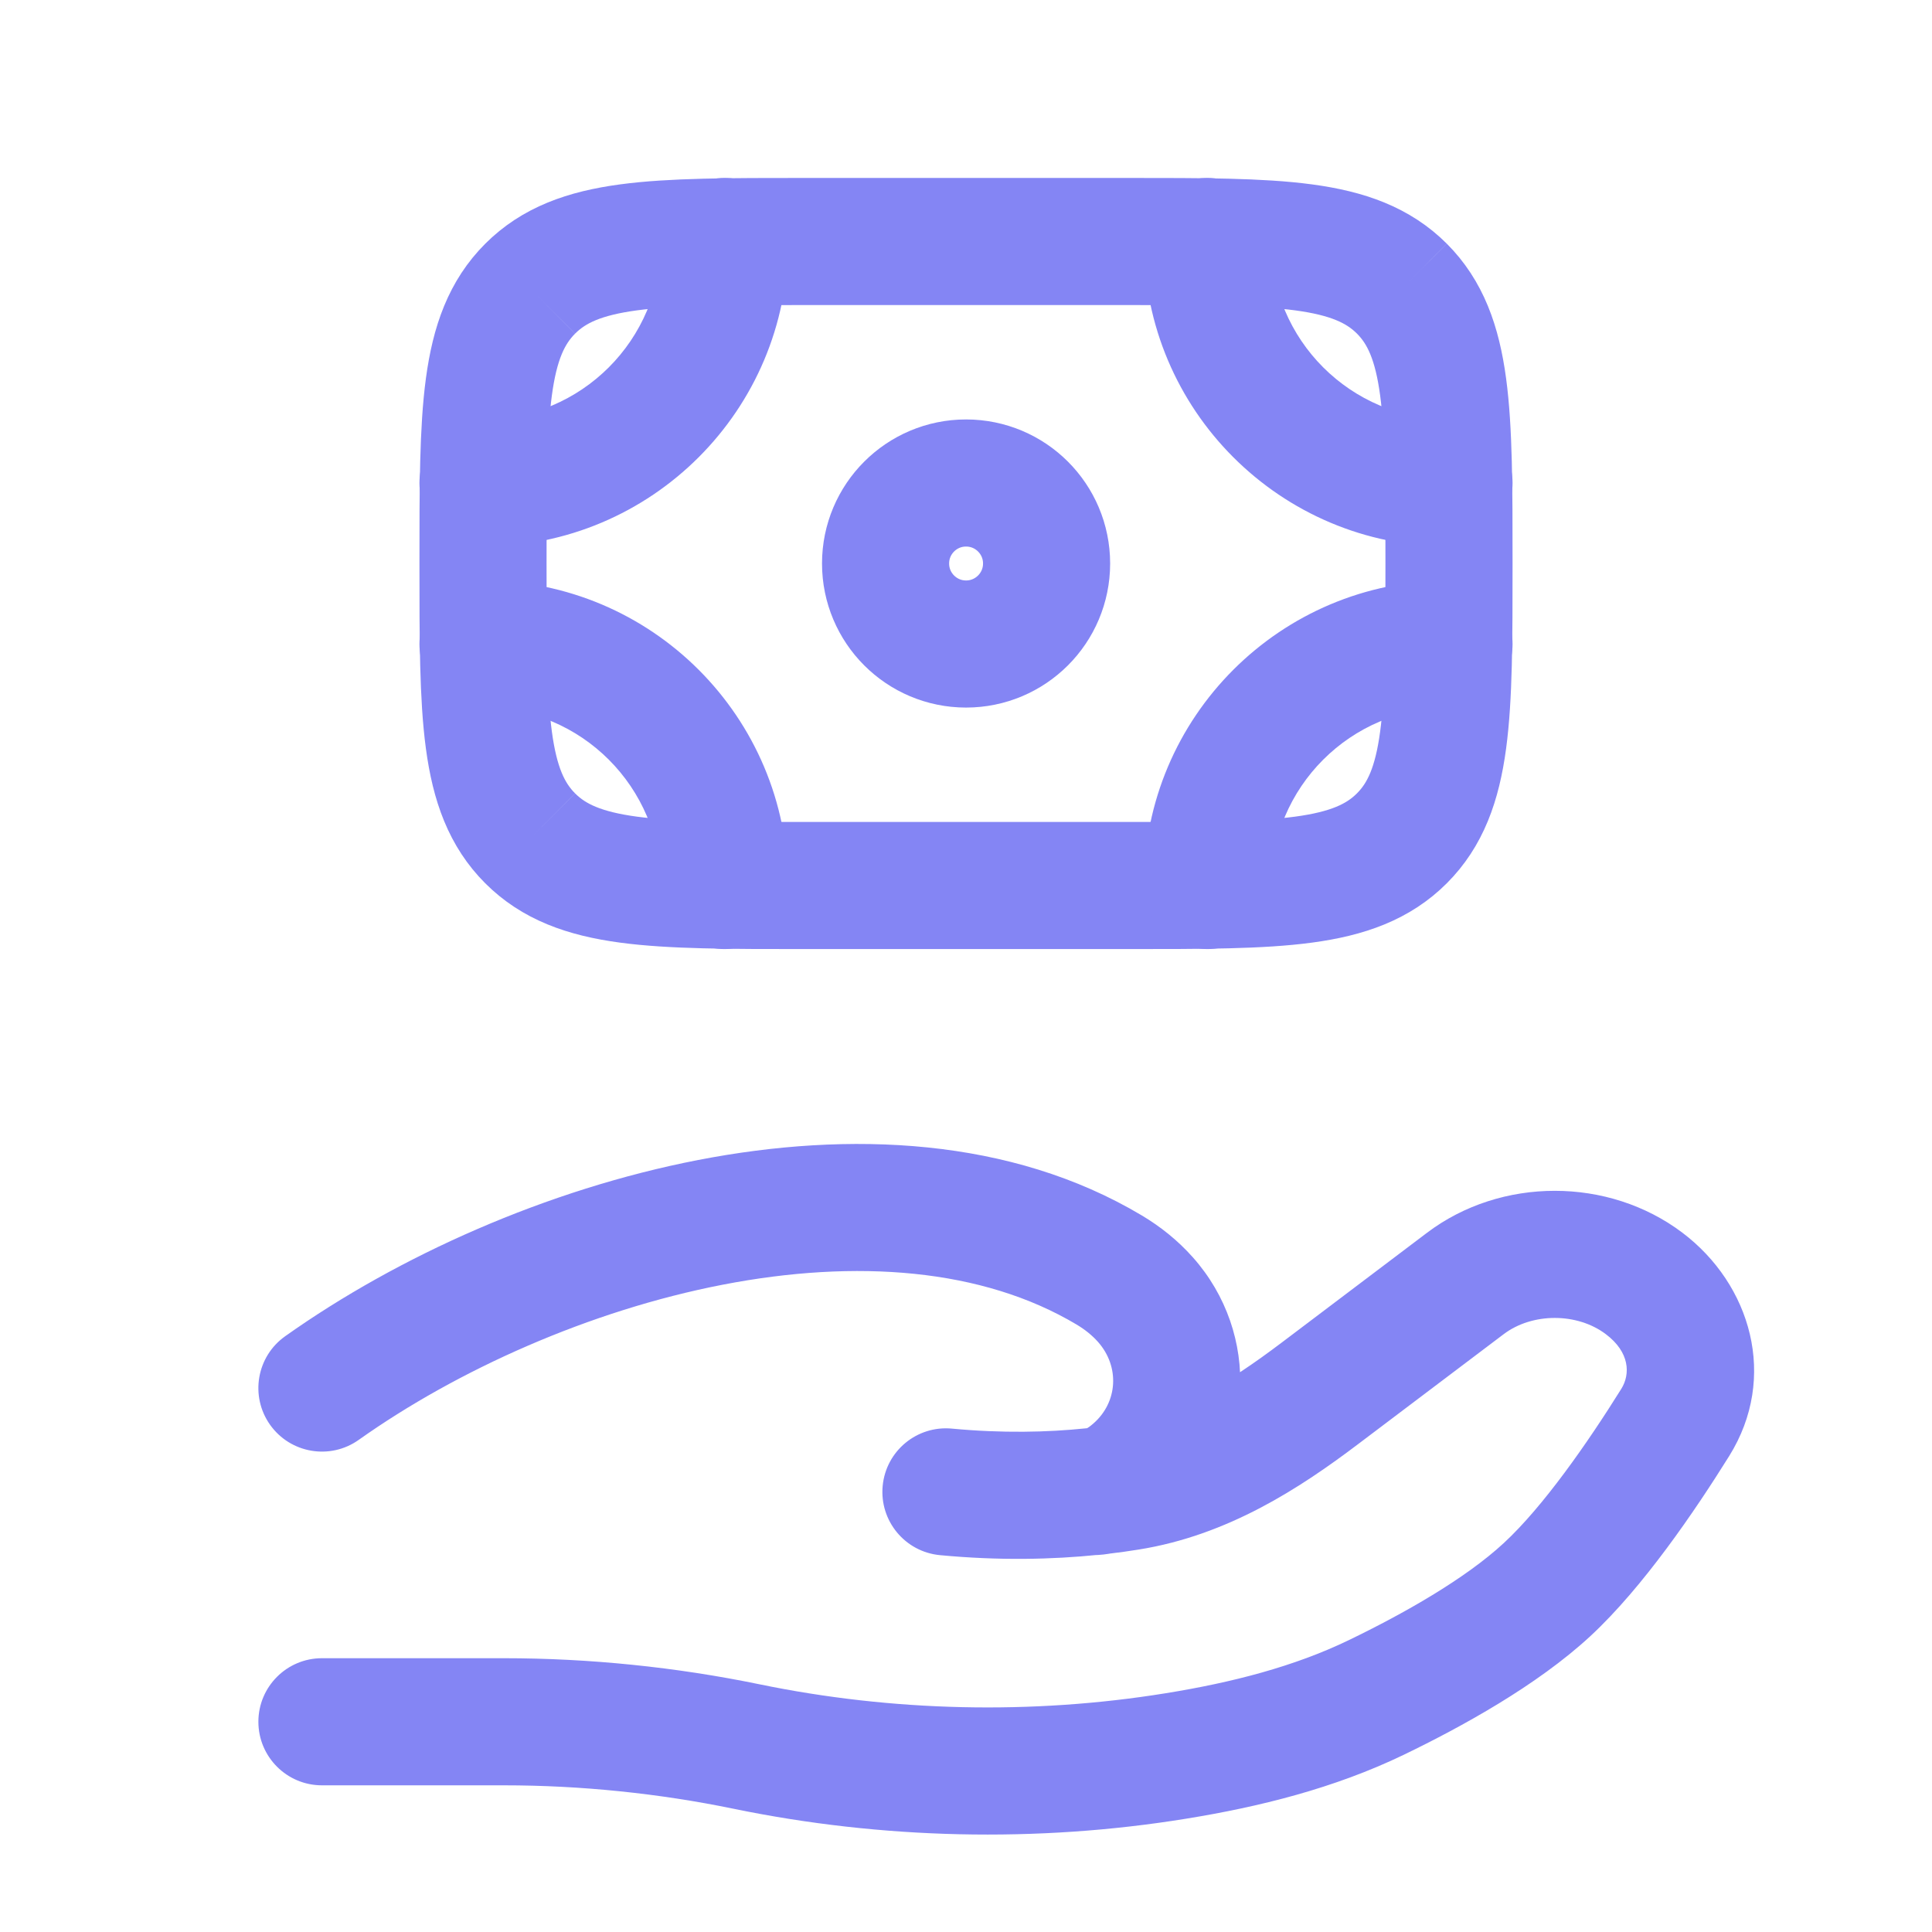
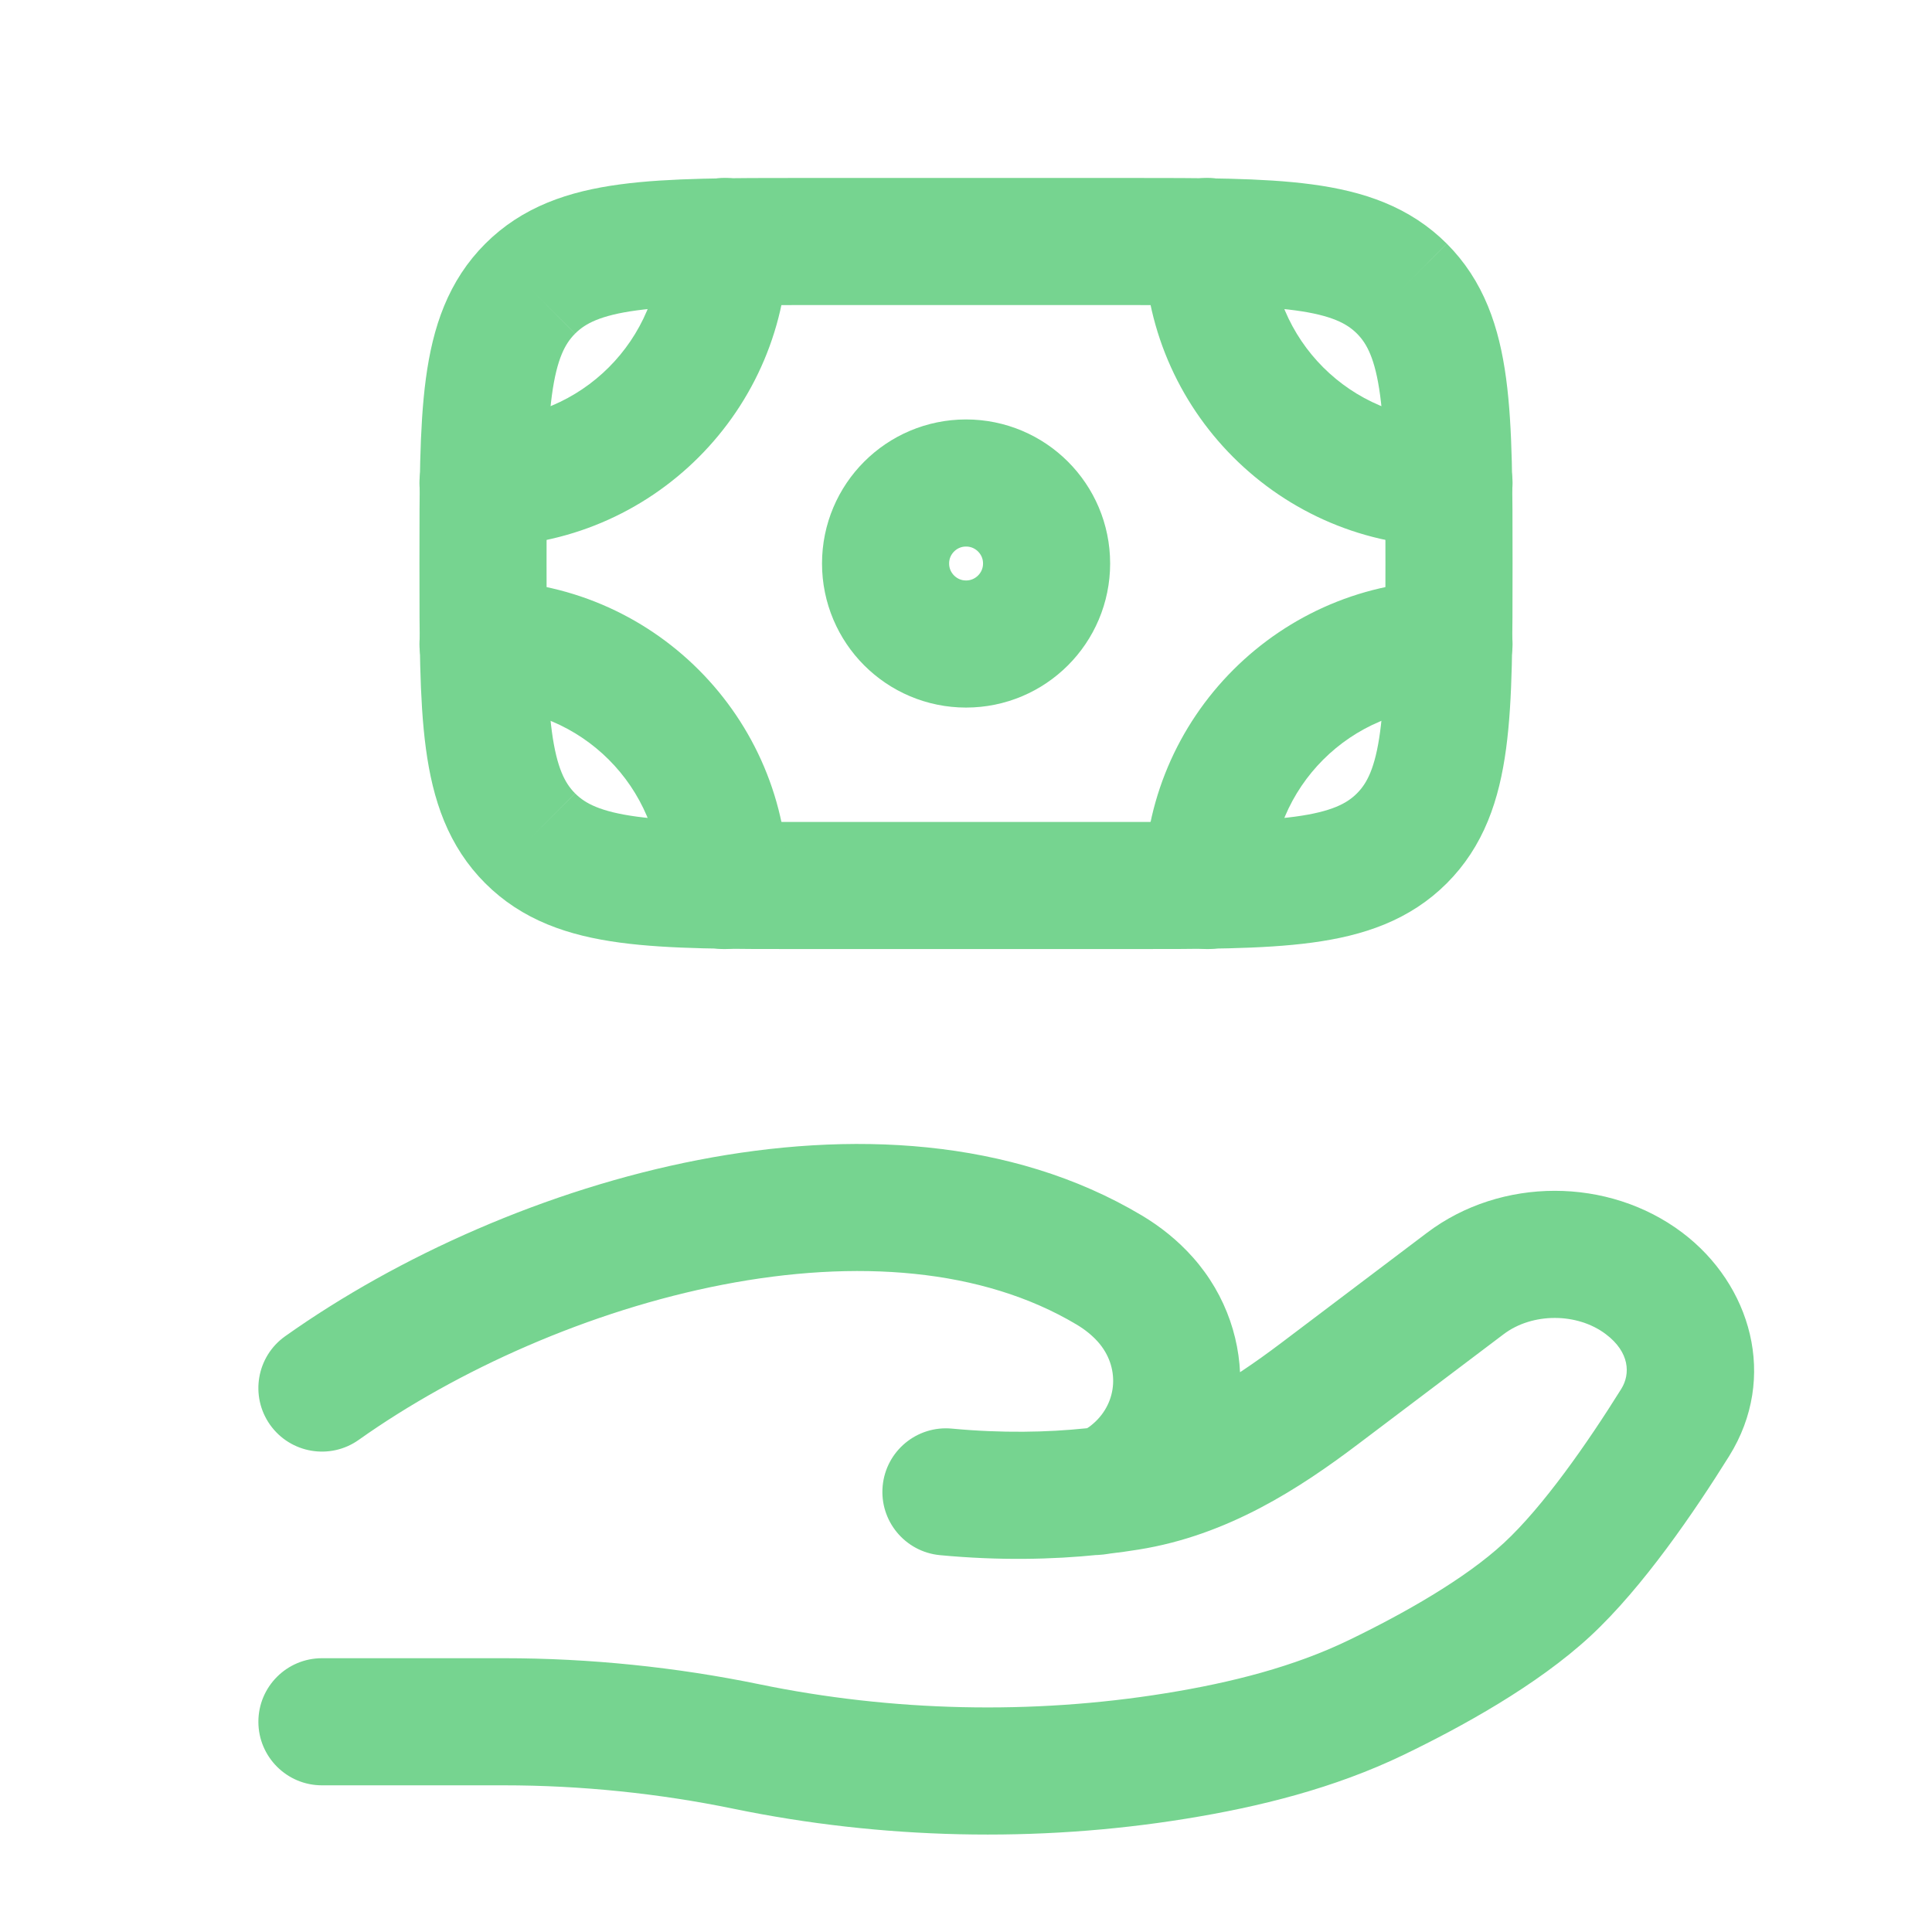
<svg xmlns="http://www.w3.org/2000/svg" width="38" height="38" viewBox="0 0 38 38" fill="none">
-   <path d="M27.573 16.489C28.5 15.562 28.5 14.069 28.5 11.083C28.5 8.098 28.5 6.605 27.573 5.677M27.573 16.489C26.645 17.417 25.152 17.417 22.167 17.417H15.833C12.848 17.417 11.355 17.417 10.428 16.489M27.573 16.489C27.573 16.489 27.573 16.489 27.573 16.489ZM27.573 5.677C26.645 4.75 25.152 4.75 22.167 4.75L15.833 4.75C12.848 4.75 11.355 4.75 10.428 5.678M27.573 5.677C27.573 5.677 27.573 5.677 27.573 5.677ZM10.428 5.678C9.5 6.605 9.5 8.098 9.5 11.083C9.5 14.069 9.5 15.562 10.428 16.489M10.428 5.678C10.428 5.678 10.428 5.678 10.428 5.678ZM10.428 16.489C10.428 16.489 10.428 16.489 10.428 16.489Z" stroke="#8485F4" stroke-width="2.5" />
-   <path d="M20.585 11.083C20.585 11.958 19.876 12.667 19.001 12.667C18.127 12.667 17.418 11.958 17.418 11.083C17.418 10.209 18.127 9.5 19.001 9.5C19.876 9.5 20.585 10.209 20.585 11.083Z" stroke="#8485F4" stroke-width="2.5" />
-   <path d="M28.5 10.75C29.19 10.75 29.75 10.19 29.75 9.5C29.75 8.81 29.19 8.25 28.5 8.25V10.75ZM25 4.75C25 4.06 24.44 3.5 23.75 3.5C23.06 3.5 22.5 4.06 22.5 4.75H25ZM28.5 8.25C26.567 8.25 25 6.683 25 4.75H22.5C22.5 8.064 25.186 10.75 28.5 10.75V8.25Z" fill="#8485F4" />
-   <path d="M28.5 13.917C29.19 13.917 29.75 13.357 29.75 12.667C29.75 11.977 29.19 11.417 28.5 11.417V13.917ZM22.5 17.417C22.5 18.107 23.06 18.667 23.75 18.667C24.44 18.667 25 18.107 25 17.417H22.5ZM28.5 11.417C25.186 11.417 22.5 14.103 22.5 17.417H25C25 15.484 26.567 13.917 28.5 13.917V11.417Z" fill="#8485F4" />
-   <path d="M9.5 8.25C8.81 8.25 8.25 8.81 8.25 9.5C8.25 10.19 8.81 10.75 9.5 10.75V8.25ZM15.5 4.75C15.5 4.06 14.94 3.5 14.25 3.5C13.56 3.5 13 4.06 13 4.75H15.5ZM9.5 10.75C12.814 10.75 15.5 8.064 15.5 4.75H13C13 6.683 11.433 8.25 9.5 8.25V10.75Z" fill="#8485F4" />
-   <path d="M9.5 11.417C8.81 11.417 8.25 11.977 8.25 12.667C8.25 13.357 8.81 13.917 9.5 13.917V11.417ZM13 17.417C13 18.107 13.56 18.667 14.25 18.667C14.94 18.667 15.5 18.107 15.5 17.417H13ZM9.5 13.917C11.433 13.917 13 15.484 13 17.417H15.5C15.5 14.103 12.814 11.417 9.5 11.417V13.917Z" fill="#8485F4" />
-   <path d="M6.332 32.615C5.642 32.615 5.082 33.175 5.082 33.865C5.082 34.555 5.642 35.115 6.332 35.115V32.615ZM28.823 25.244L28.069 24.246L28.069 24.246L28.823 25.244ZM25.961 27.405L25.208 26.408L25.208 26.408L25.961 27.405ZM21.816 24.979L21.175 26.052L21.175 26.052L21.816 24.979ZM22.527 25.56L21.594 26.391L21.594 26.391L22.527 25.56ZM22.198 29.244L22.001 28.01L22.001 28.01L22.198 29.244ZM21.48 29.338L21.352 28.094L21.352 28.094L21.48 29.338ZM18.723 28.099C18.036 28.034 17.426 28.538 17.361 29.226C17.296 29.913 17.801 30.523 18.488 30.588L18.723 28.099ZM27.07 33.387L27.613 34.513L27.613 34.513L27.07 33.387ZM30.43 31.264L31.28 32.181L31.28 32.181L30.43 31.264ZM32.949 27.979L31.889 27.317L31.889 27.317L32.949 27.979ZM22.328 28.939L23.15 29.881L23.15 29.881L22.328 28.939ZM5.609 26.282C5.046 26.681 4.913 27.461 5.312 28.024C5.712 28.587 6.492 28.72 7.055 28.321L5.609 26.282ZM32.337 25.243L33.091 24.246L33.091 24.246L32.337 25.243ZM23.126 34.538L22.927 33.304L22.927 33.304L23.126 34.538ZM14.686 34.353L14.938 33.128L14.938 33.128L14.686 34.353ZM6.332 35.115H9.91V32.615H6.332V35.115ZM28.069 24.246L25.208 26.408L26.715 28.402L29.576 26.241L28.069 24.246ZM21.175 26.052C21.344 26.153 21.482 26.266 21.594 26.391L23.461 24.729C23.162 24.393 22.82 24.122 22.456 23.905L21.175 26.052ZM22.001 28.01C21.845 28.035 21.681 28.057 21.509 28.077L21.797 30.561C22.004 30.537 22.204 30.509 22.395 30.478L22.001 28.01ZM21.509 28.077C21.457 28.083 21.405 28.089 21.352 28.094L21.607 30.581C21.671 30.575 21.734 30.568 21.797 30.561L21.509 28.077ZM21.352 28.094C20.599 28.172 19.712 28.192 18.723 28.099L18.488 30.588C19.651 30.698 20.702 30.674 21.607 30.581L21.352 28.094ZM27.613 34.513C28.737 33.97 30.229 33.154 31.28 32.181L29.581 30.347C28.817 31.055 27.607 31.739 26.526 32.261L27.613 34.513ZM31.28 32.181C32.318 31.219 33.336 29.72 34.01 28.64L31.889 27.317C31.223 28.384 30.354 29.631 29.581 30.347L31.28 32.181ZM21.506 27.998C21.444 28.052 21.399 28.083 21.372 28.098C21.344 28.114 21.351 28.105 21.391 28.097L21.915 30.541C22.441 30.428 22.86 30.134 23.15 29.881L21.506 27.998ZM21.391 28.097C21.412 28.092 21.442 28.088 21.48 28.088V30.588C21.632 30.588 21.778 30.57 21.915 30.541L21.391 28.097ZM21.594 26.391C22.029 26.88 21.985 27.58 21.506 27.998L23.15 29.881C24.708 28.521 24.793 26.225 23.461 24.729L21.594 26.391ZM22.456 23.905C19.879 22.368 16.699 22.241 13.736 22.815C10.758 23.392 7.83 24.706 5.609 26.282L7.055 28.321C8.997 26.944 11.597 25.776 14.212 25.269C16.843 24.759 19.323 24.947 21.175 26.052L22.456 23.905ZM25.208 26.408C24.134 27.219 23.127 27.83 22.001 28.01L22.395 30.478C24.154 30.198 25.571 29.267 26.715 28.402L25.208 26.408ZM33.091 24.246C31.636 23.147 29.524 23.147 28.069 24.246L29.576 26.241C30.139 25.816 31.021 25.816 31.584 26.241L33.091 24.246ZM31.584 26.241C32.056 26.596 32.07 27.026 31.889 27.317L34.01 28.64C34.977 27.09 34.436 25.262 33.091 24.246L31.584 26.241ZM23.326 35.772C24.762 35.54 26.241 35.175 27.613 34.513L26.526 32.261C25.455 32.778 24.236 33.093 22.927 33.304L23.326 35.772ZM14.434 35.577C17.336 36.175 20.391 36.248 23.326 35.772L22.927 33.304C20.295 33.73 17.547 33.666 14.938 33.128L14.434 35.577ZM9.91 35.115C11.425 35.115 12.959 35.273 14.434 35.577L14.938 33.128C13.299 32.79 11.596 32.615 9.91 32.615V35.115Z" fill="#8485F4" />
+   <path d="M27.573 16.489C28.5 15.562 28.5 14.069 28.5 11.083C28.5 8.098 28.5 6.605 27.573 5.677M27.573 16.489C26.645 17.417 25.152 17.417 22.167 17.417H15.833C12.848 17.417 11.355 17.417 10.428 16.489M27.573 16.489C27.573 16.489 27.573 16.489 27.573 16.489ZM27.573 5.677C26.645 4.75 25.152 4.75 22.167 4.75L15.833 4.75C12.848 4.75 11.355 4.75 10.428 5.678M27.573 5.677C27.573 5.677 27.573 5.677 27.573 5.677ZM10.428 5.678C9.5 6.605 9.5 8.098 9.5 11.083C9.5 14.069 9.5 15.562 10.428 16.489M10.428 5.678C10.428 5.678 10.428 5.678 10.428 5.678ZM10.428 16.489C10.428 16.489 10.428 16.489 10.428 16.489Z" stroke="#76D490" stroke-width="2.5" />
+   <path d="M20.585 11.083C20.585 11.958 19.876 12.667 19.001 12.667C18.127 12.667 17.418 11.958 17.418 11.083C17.418 10.209 18.127 9.5 19.001 9.5C19.876 9.5 20.585 10.209 20.585 11.083Z" stroke="#76D490" stroke-width="2.5" />
+   <path d="M28.5 10.75C29.19 10.75 29.75 10.19 29.75 9.5C29.75 8.81 29.19 8.25 28.5 8.25V10.75ZM25 4.75C25 4.06 24.44 3.5 23.75 3.5C23.06 3.5 22.5 4.06 22.5 4.75H25ZM28.5 8.25C26.567 8.25 25 6.683 25 4.75H22.5C22.5 8.064 25.186 10.75 28.5 10.75V8.25Z" fill="#76D490" />
+   <path d="M28.5 13.917C29.19 13.917 29.75 13.357 29.75 12.667C29.75 11.977 29.19 11.417 28.5 11.417V13.917ZM22.5 17.417C22.5 18.107 23.06 18.667 23.75 18.667C24.44 18.667 25 18.107 25 17.417H22.5ZM28.5 11.417C25.186 11.417 22.5 14.103 22.5 17.417H25C25 15.484 26.567 13.917 28.5 13.917V11.417Z" fill="#76D490" />
+   <path d="M9.5 8.25C8.81 8.25 8.25 8.81 8.25 9.5C8.25 10.19 8.81 10.75 9.5 10.75V8.25ZM15.5 4.75C15.5 4.06 14.94 3.5 14.25 3.5C13.56 3.5 13 4.06 13 4.75H15.5ZM9.5 10.75C12.814 10.75 15.5 8.064 15.5 4.75H13C13 6.683 11.433 8.25 9.5 8.25V10.75Z" fill="#76D490" />
+   <path d="M9.5 11.417C8.81 11.417 8.25 11.977 8.25 12.667C8.25 13.357 8.81 13.917 9.5 13.917V11.417ZM13 17.417C13 18.107 13.56 18.667 14.25 18.667C14.94 18.667 15.5 18.107 15.5 17.417H13ZM9.5 13.917C11.433 13.917 13 15.484 13 17.417H15.5C15.5 14.103 12.814 11.417 9.5 11.417V13.917Z" fill="#76D490" />
+   <path d="M6.332 32.615C5.642 32.615 5.082 33.175 5.082 33.865C5.082 34.555 5.642 35.115 6.332 35.115V32.615ZM28.823 25.244L28.069 24.246L28.069 24.246L28.823 25.244ZM25.961 27.405L25.208 26.408L25.208 26.408L25.961 27.405ZM21.816 24.979L21.175 26.052L21.175 26.052L21.816 24.979ZM22.527 25.56L21.594 26.391L21.594 26.391L22.527 25.56ZM22.198 29.244L22.001 28.01L22.001 28.01L22.198 29.244ZM21.48 29.338L21.352 28.094L21.352 28.094L21.48 29.338ZM18.723 28.099C18.036 28.034 17.426 28.538 17.361 29.226C17.296 29.913 17.801 30.523 18.488 30.588L18.723 28.099ZM27.07 33.387L27.613 34.513L27.613 34.513L27.07 33.387ZM30.43 31.264L31.28 32.181L31.28 32.181L30.43 31.264ZM32.949 27.979L31.889 27.317L31.889 27.317L32.949 27.979ZM22.328 28.939L23.15 29.881L23.15 29.881L22.328 28.939ZM5.609 26.282C5.046 26.681 4.913 27.461 5.312 28.024C5.712 28.587 6.492 28.72 7.055 28.321L5.609 26.282ZM32.337 25.243L33.091 24.246L33.091 24.246L32.337 25.243ZM23.126 34.538L22.927 33.304L22.927 33.304L23.126 34.538ZM14.686 34.353L14.938 33.128L14.938 33.128L14.686 34.353ZM6.332 35.115H9.91V32.615H6.332V35.115ZM28.069 24.246L25.208 26.408L26.715 28.402L29.576 26.241L28.069 24.246ZM21.175 26.052C21.344 26.153 21.482 26.266 21.594 26.391L23.461 24.729C23.162 24.393 22.82 24.122 22.456 23.905L21.175 26.052ZM22.001 28.01C21.845 28.035 21.681 28.057 21.509 28.077L21.797 30.561C22.004 30.537 22.204 30.509 22.395 30.478L22.001 28.01ZM21.509 28.077C21.457 28.083 21.405 28.089 21.352 28.094L21.607 30.581C21.671 30.575 21.734 30.568 21.797 30.561L21.509 28.077ZM21.352 28.094C20.599 28.172 19.712 28.192 18.723 28.099L18.488 30.588C19.651 30.698 20.702 30.674 21.607 30.581L21.352 28.094ZM27.613 34.513C28.737 33.97 30.229 33.154 31.28 32.181L29.581 30.347C28.817 31.055 27.607 31.739 26.526 32.261L27.613 34.513ZM31.28 32.181C32.318 31.219 33.336 29.72 34.01 28.64L31.889 27.317C31.223 28.384 30.354 29.631 29.581 30.347L31.28 32.181ZM21.506 27.998C21.444 28.052 21.399 28.083 21.372 28.098C21.344 28.114 21.351 28.105 21.391 28.097L21.915 30.541C22.441 30.428 22.86 30.134 23.15 29.881L21.506 27.998ZM21.391 28.097C21.412 28.092 21.442 28.088 21.48 28.088V30.588C21.632 30.588 21.778 30.57 21.915 30.541L21.391 28.097ZM21.594 26.391C22.029 26.88 21.985 27.58 21.506 27.998L23.15 29.881C24.708 28.521 24.793 26.225 23.461 24.729L21.594 26.391ZM22.456 23.905C19.879 22.368 16.699 22.241 13.736 22.815C10.758 23.392 7.83 24.706 5.609 26.282L7.055 28.321C8.997 26.944 11.597 25.776 14.212 25.269C16.843 24.759 19.323 24.947 21.175 26.052L22.456 23.905ZM25.208 26.408C24.134 27.219 23.127 27.83 22.001 28.01L22.395 30.478C24.154 30.198 25.571 29.267 26.715 28.402L25.208 26.408ZM33.091 24.246C31.636 23.147 29.524 23.147 28.069 24.246L29.576 26.241C30.139 25.816 31.021 25.816 31.584 26.241L33.091 24.246ZM31.584 26.241C32.056 26.596 32.07 27.026 31.889 27.317L34.01 28.64C34.977 27.09 34.436 25.262 33.091 24.246L31.584 26.241ZM23.326 35.772C24.762 35.54 26.241 35.175 27.613 34.513L26.526 32.261C25.455 32.778 24.236 33.093 22.927 33.304L23.326 35.772ZM14.434 35.577C17.336 36.175 20.391 36.248 23.326 35.772L22.927 33.304C20.295 33.73 17.547 33.666 14.938 33.128L14.434 35.577ZM9.91 35.115C11.425 35.115 12.959 35.273 14.434 35.577L14.938 33.128C13.299 32.79 11.596 32.615 9.91 32.615V35.115Z" fill="#76D490" />
</svg>
